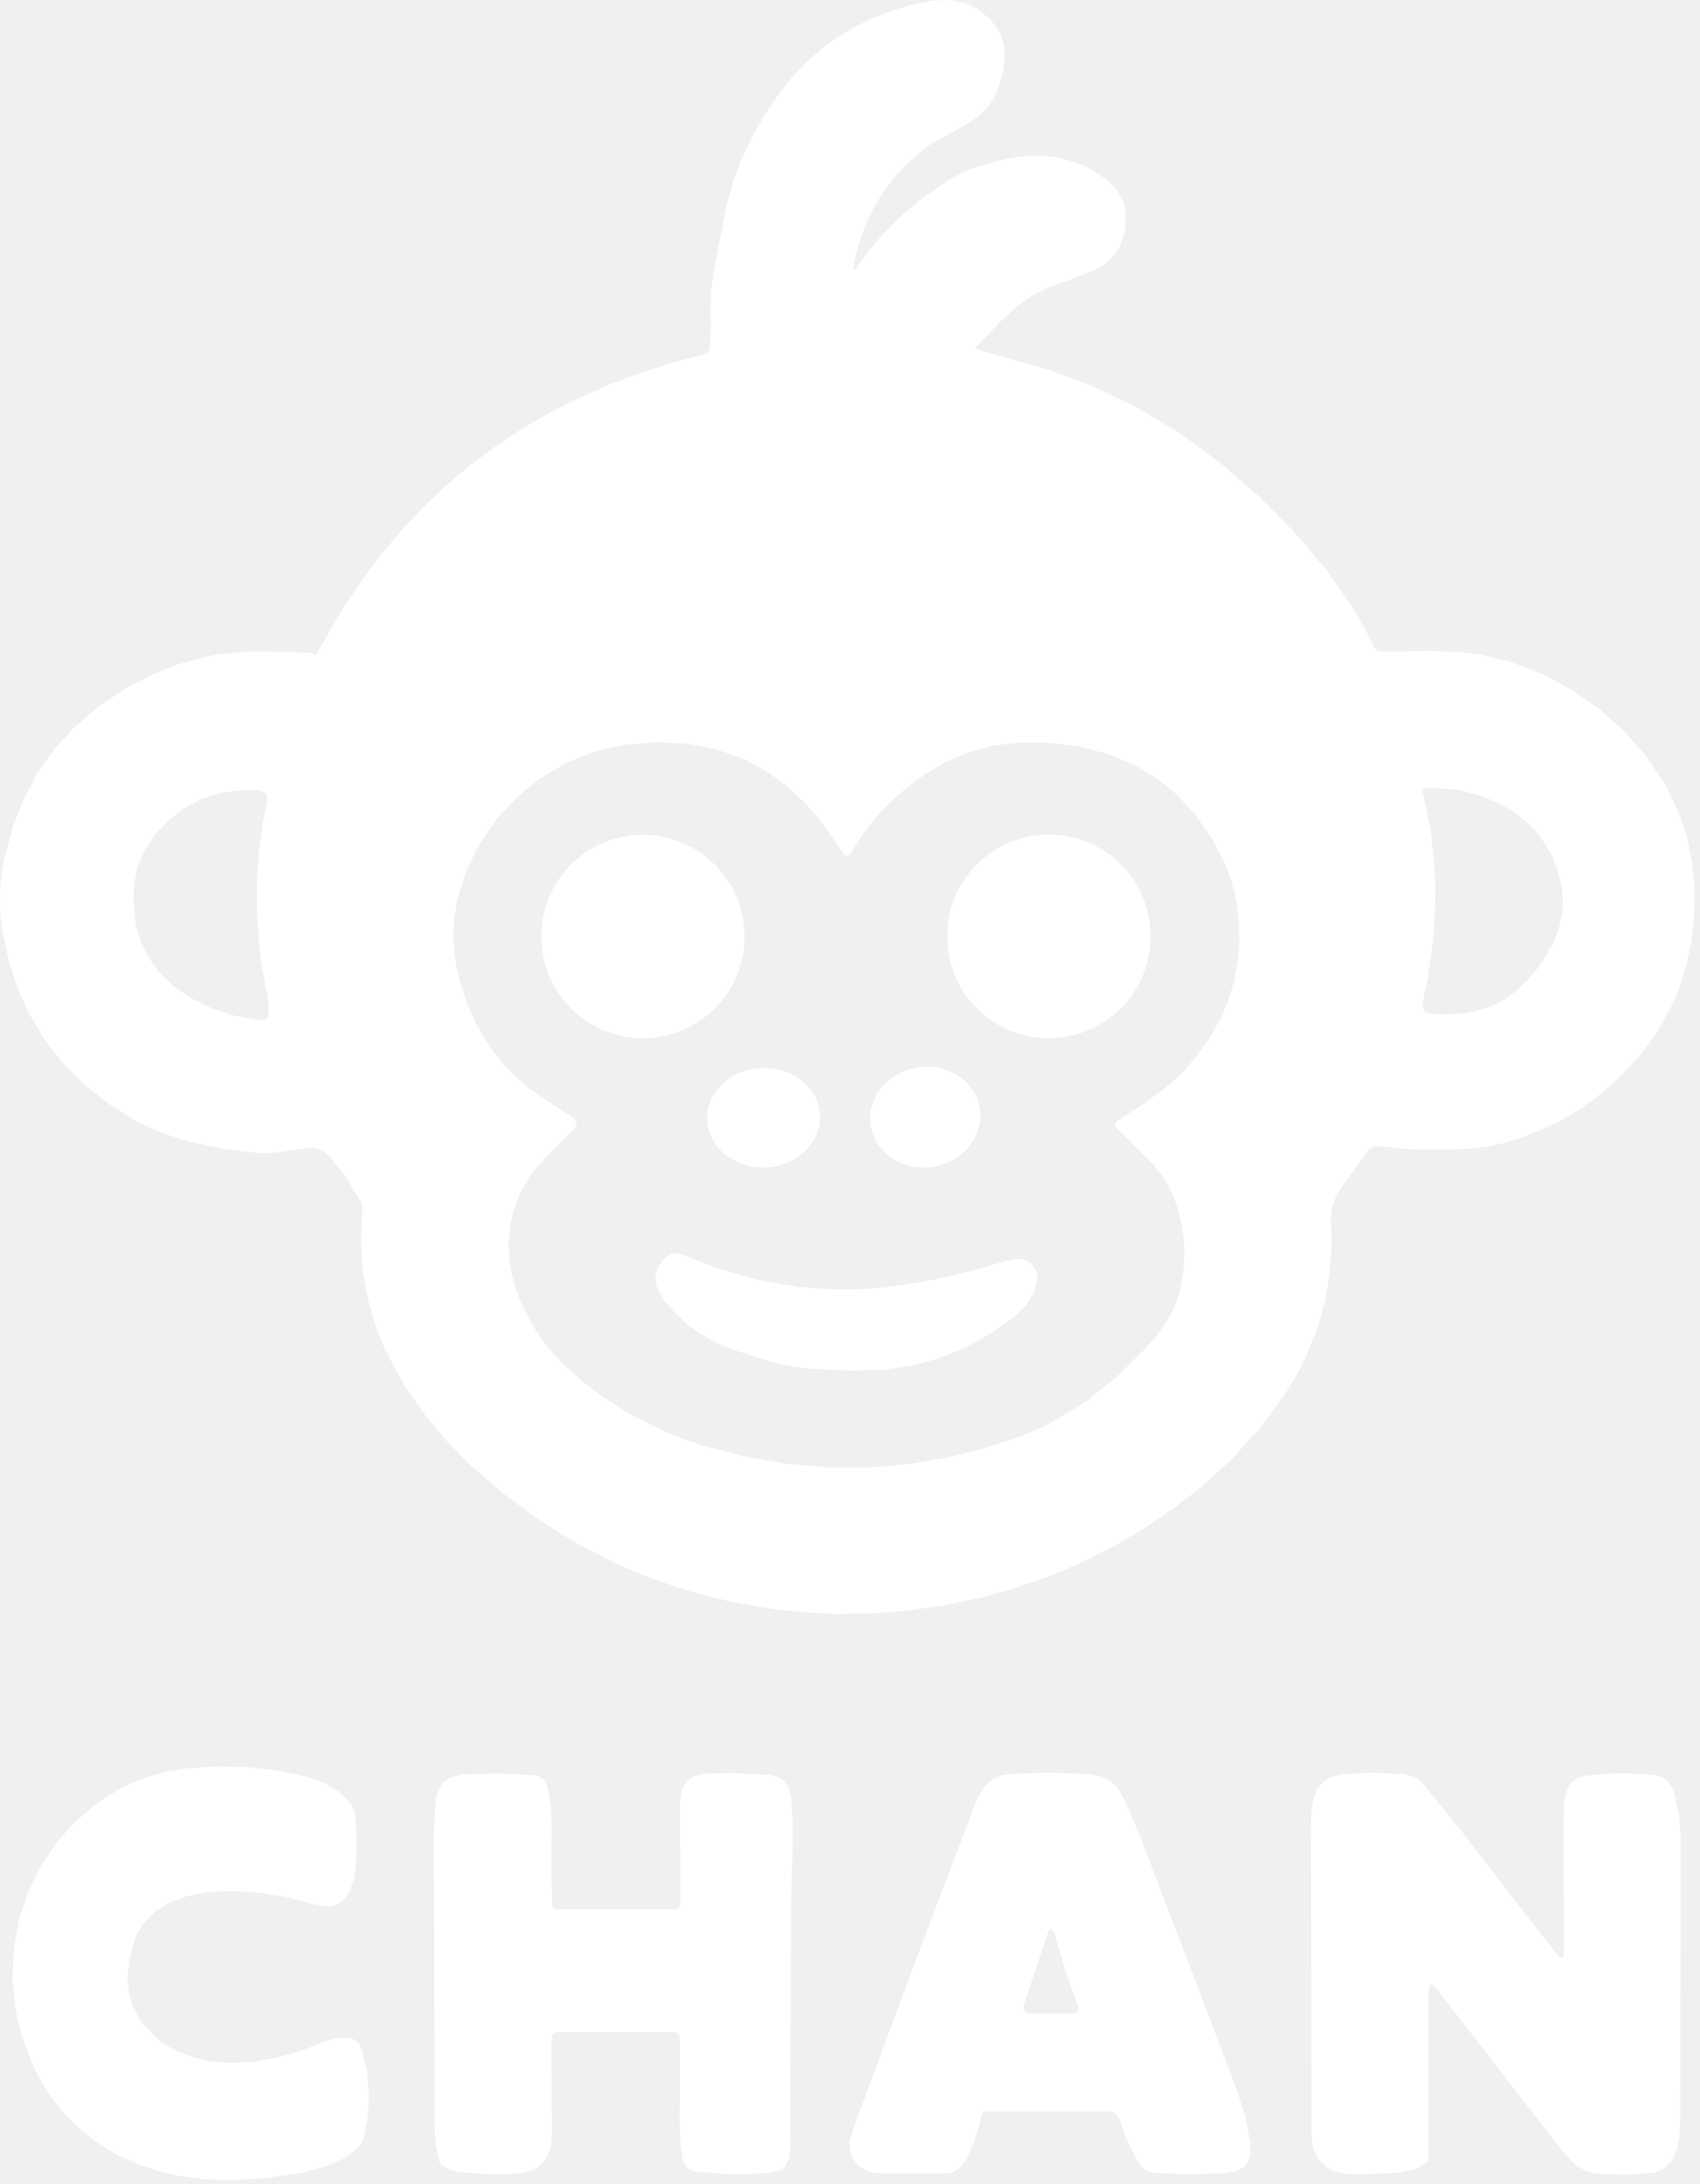
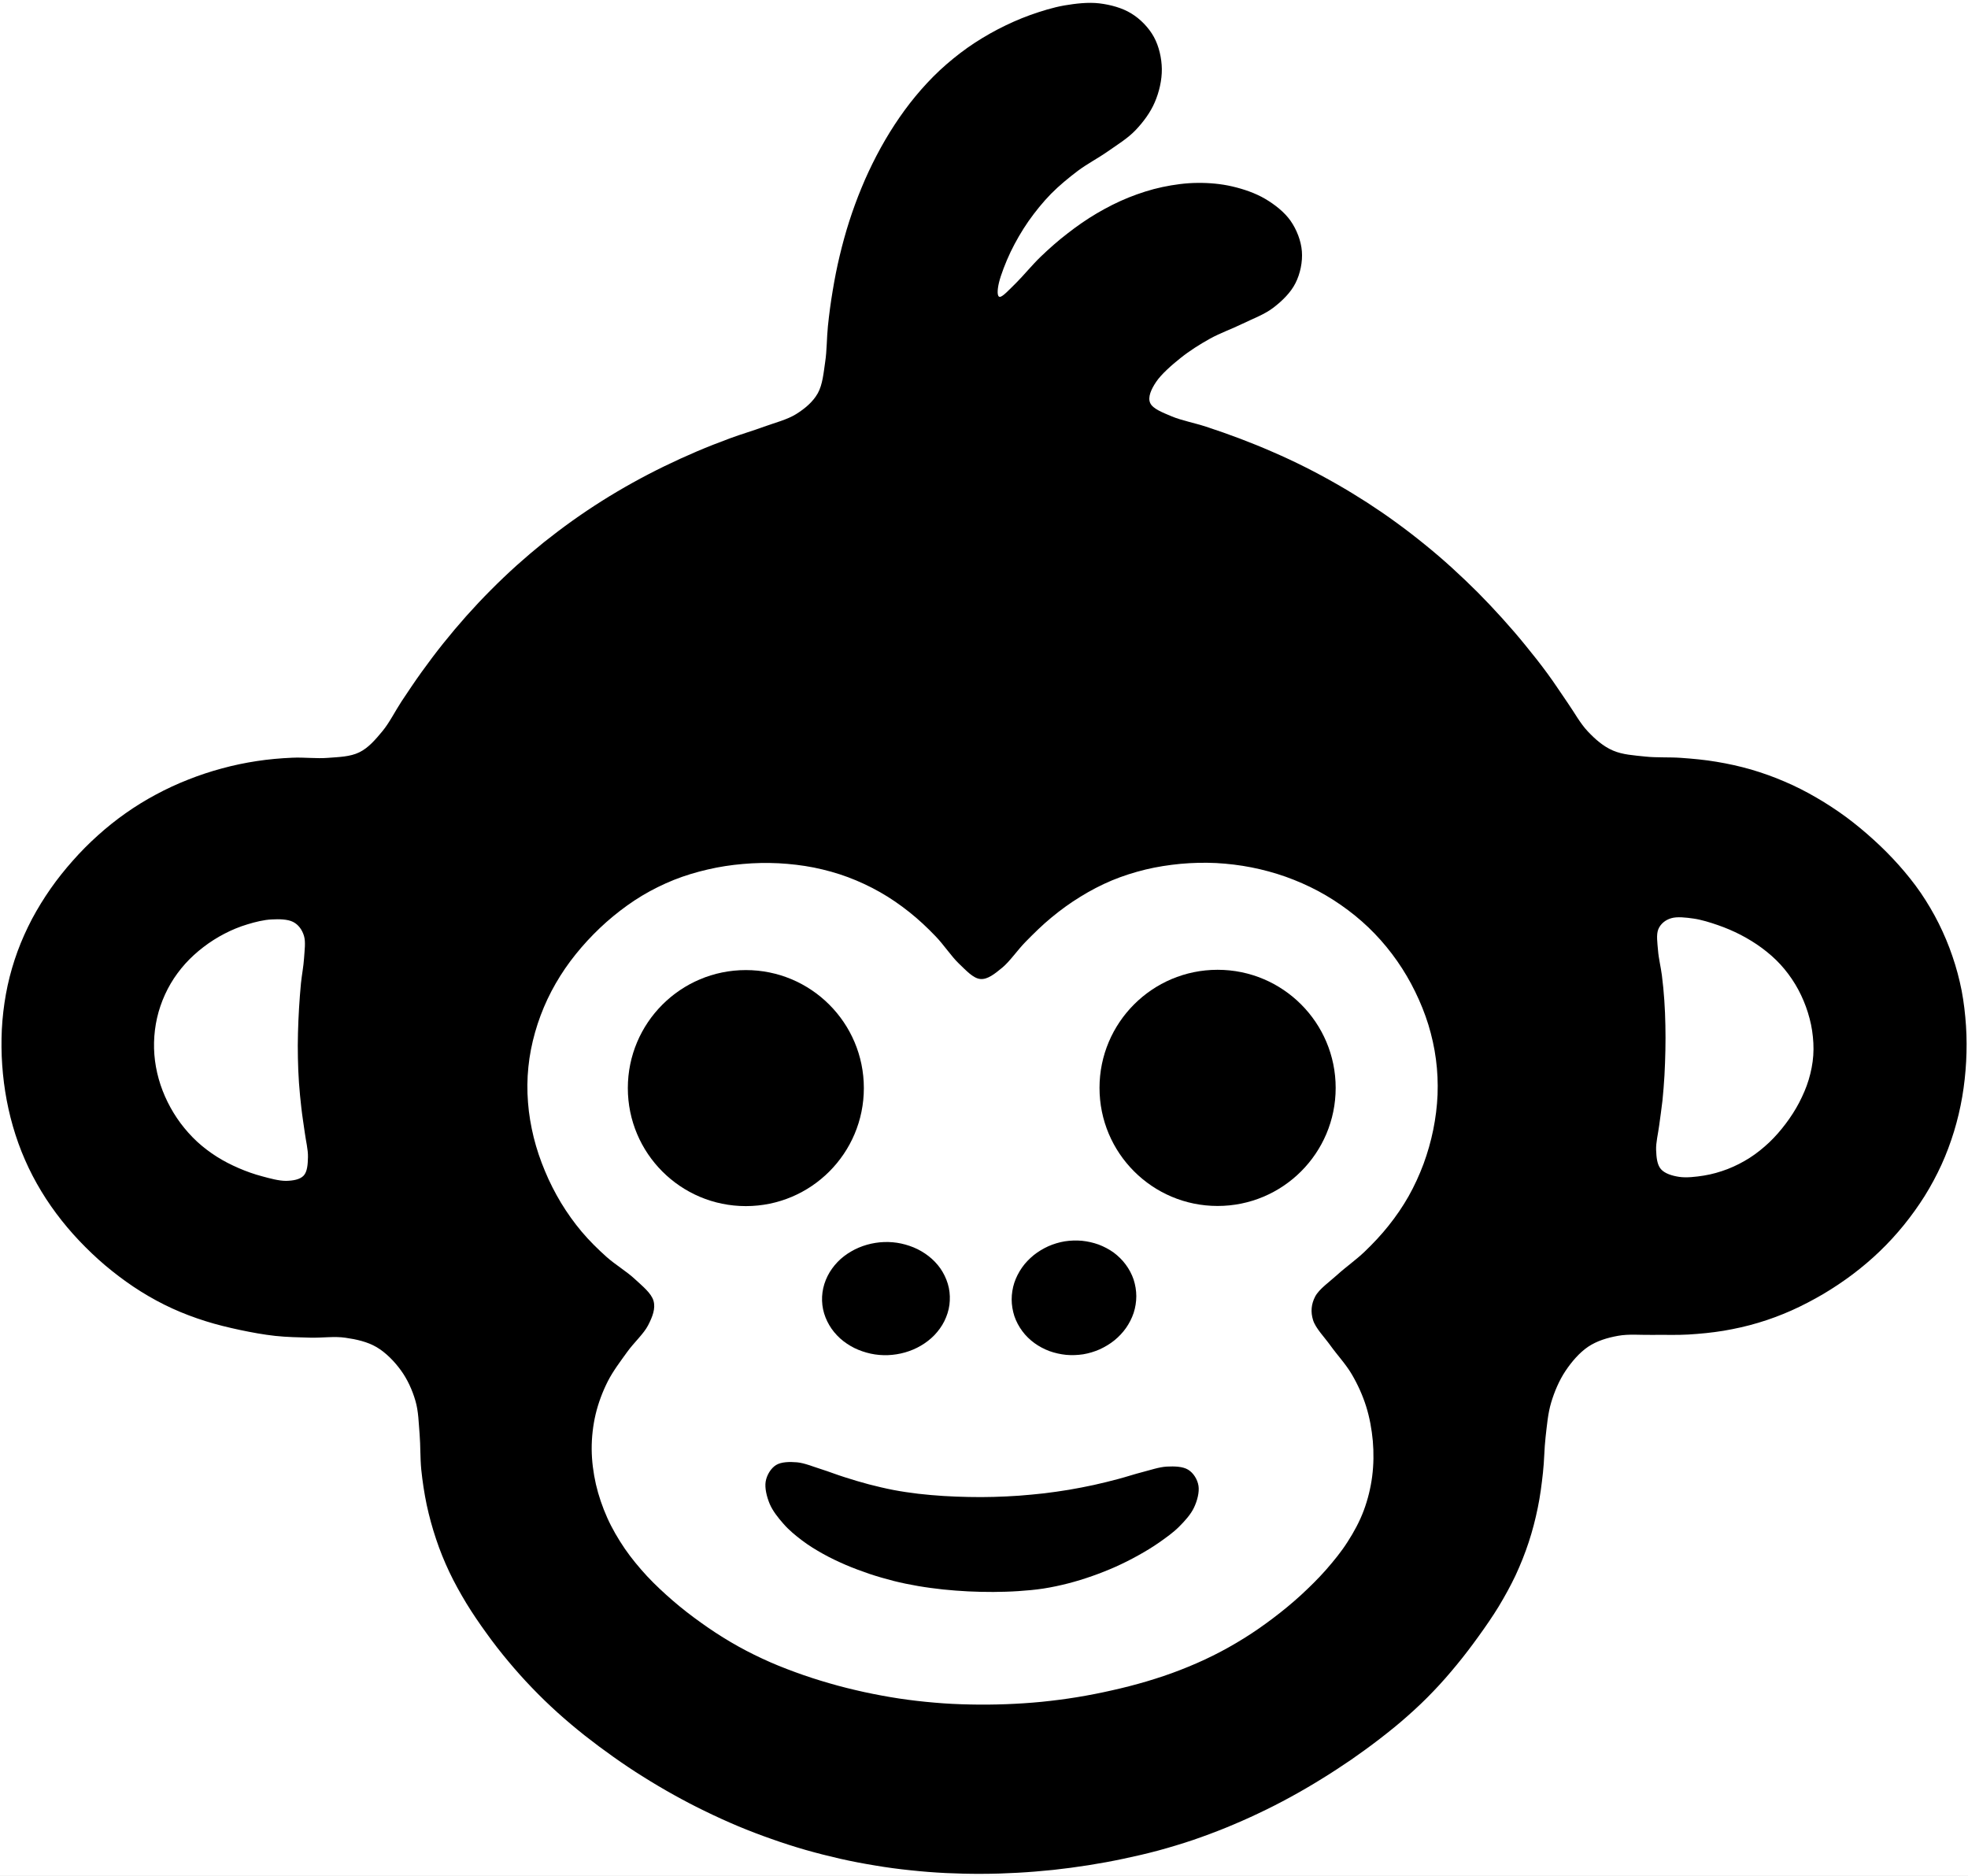
- <svg xmlns="http://www.w3.org/2000/svg" width="277" height="356" viewBox="0 0 277 356" fill="none">
-   <path d="M139.1 43.67L139.11 43.79L139.29 43.92L139.49 43.82L141.34 41.25L143.35 38.82L146.63 35.43L150.26 32.34L154.99 29.13L157.19 28L159.27 27.19L162.25 26.32L164.99 25.73L167.46 25.43L169.69 25.4L171.92 25.63L174.04 26.08L176.03 26.75L177.91 27.63L180.44 29.32L181.99 30.87L183.02 32.63L183.39 33.83L183.56 35.11L183.31 37.92L182.58 40.09L181.41 41.89L179.51 43.5L177.02 44.61L170.46 47.05L168.09 48.29L165.67 50.05L163.14 52.35L159.74 55.88L159.23 56.42L159.07 56.78L159.4 57L170.64 60.19L177.45 62.68L184.78 66.14L191.83 70.3L198.57 75.17L205.03 80.75L211.13 86.9L216.35 93.1L220.63 99.28L222.43 102.38L224.05 105.57L224.46 106.04L225.07 106.2L233.12 106.11L237.59 106.25L241.11 106.65L246.29 107.91L251.32 109.84L256.19 112.43L260.73 115.6L264.8 119.24L268.39 123.35L271.38 127.82L273.66 132.46L275.03 136.57L275.89 140.94L276.24 145.54L276.07 150.4L275.62 153.96L274.88 157.38L273.86 160.67L272.55 163.83L270.25 168.03L267.38 171.97L263.96 175.64L259.98 179.06L257.27 180.96L254.3 182.69L251.06 184.23L247.57 185.59L245.08 186.34L242.4 186.89L239.54 187.24L236.49 187.4L230.08 187.34L225.18 186.86L224.12 186.84L223.35 187.17L223.08 187.45L218.78 193.37L217.93 194.72L217.34 196.05L217.02 197.37L216.96 198.68V198.71L217.05 203.25L216.73 207.66L216.01 211.94L214.89 216.09L212.7 221.55L211.27 224.27L209.61 227.01L205.56 232.55L200.79 237.85L195.62 242.55L191.12 246.01L186.47 249.16L181.67 251.99L176.73 254.5L171.31 256.82L165.73 258.78L159.99 260.39L154.07 261.64L148.12 262.51L142.2 262.99L136.31 263.08L130.46 262.78L124.96 262.13L118.47 260.93L112.18 259.31L106.09 257.25L100.2 254.77L94 251.57L88.03 247.87L82.31 243.65L76.82 238.92L72.77 234.83L69.18 230.51L66.05 225.96L63.38 221.18L62.52 219.37L61.37 216.56L59.98 211.95L59.13 207.13L58.83 202.11L59.06 196.9L59.05 196.46L58.88 195.99L56.28 191.7L53.59 188.33L52.68 187.61L51.67 187.22L50.55 187.09L47.27 187.5L46.36 187.66L44.1 187.96L42.39 187.98L36.28 187.24L30.84 186.1L26.08 184.56L21.98 182.62L17.52 179.78L13.56 176.61L10.1 173.09L7.13 169.25L4.71 165.18L2.76 160.79L1.29 156.08L0.28 151.05L0.01 148.29L0 145.47L0.25 142.59L0.77 139.65L2.09 134.79L3.86 130.27L6.07 126.11L8.72 122.29L12.08 118.58L15.95 115.27L20.19 112.4L24.54 110.07L29.01 108.29L33.59 107.05L35.18 106.75L38.38 106.35L41.98 106.16L50.36 106.38L50.86 106.54L50.98 106.63L51.2 106.83L51.32 106.89L51.64 106.58L54.15 102.07L56.83 97.75L59.66 93.64L62.66 89.74L65.83 86.03L69.15 82.53L72.64 79.23L76.29 76.13L80.44 73L84.77 70.1L89.3 67.44L94.03 65.03L98.94 62.85L104.04 60.91L109.34 59.2L114.83 57.74L115.43 57.4L115.68 56.75L115.86 53.44L115.81 50.07L115.91 47.54L116.39 43.87L118.52 33.12L119.47 29.69L120.8 26.13L122.48 22.54L124.46 19.02L126.61 15.79L128.96 12.78L131.44 10.14L133.89 7.99L136.43 6.16L139.05 4.55L141.75 3.17L144.54 2.02L148.22 0.87L152.04 0.1L154.92 0L157.54 0.58L159.5 1.58L161.29 3.04L162.47 4.47L163.25 5.97L163.7 7.7L163.76 9.69L163.4 11.96L162.63 14.6L162.12 15.8L161.03 17.42L159.53 18.89L157.55 20.28L154.71 21.82L152.37 23.08L150.83 24.11L148.34 26.24L146.13 28.53L144.2 30.97L142.56 33.58L141.39 35.93L140.42 38.39L139.65 40.97L139.1 43.67ZM93.59 183.93L89.22 188.35L86.84 191.02L85.02 193.97L84.13 196.05L83.47 198.21L83.07 200.43L82.91 202.69L82.99 204.97L83.32 207.26L83.89 209.54L84.7 211.78L85.88 214.31L87.24 216.69L88.77 218.92L90.48 220.98L91.57 222.13L93.91 224.31L96.43 226.36L99.18 228.33L102.07 230.15L108.18 233.28L111.32 234.56L114.48 235.62L121.46 237.43L128.41 238.62L135.33 239.2L142.22 239.17L148.24 238.64L154.23 237.63L160.2 236.16L166.15 234.21L168.94 233.07L171.68 231.73L177 228.46L182.12 224.37L187.02 219.49L188.76 217.43L190.16 215.42L191.24 213.46L191.99 211.56L192.57 209.29L192.93 206.93L193.07 204.53L192.98 202.11L192.66 199.72L192.12 197.39L191.38 195.25L190.43 193.23L189.47 191.7L188.14 190.03L183.95 185.76L181.91 183.77L181.86 183.72L181.74 183.22L182.03 182.79L186.83 179.65L190.52 176.88L192.88 174.69L195.06 172.17L197.07 169.32L198.9 166.14L200.17 163.26L201.11 160.15L201.74 156.78L202.01 153.32L201.92 149.91L201.48 146.57L200.71 143.47L199.6 140.58L197.37 136.41L194.8 132.74L191.87 129.56L188.59 126.88L184.8 124.62L180.64 122.91L176.09 121.73L171.16 121.09L166.42 121.02L162 121.53L157.9 122.6L154.12 124.24L151.14 125.98L148.38 127.92L145.84 130.06L143.51 132.39L140.85 135.67L138.54 139.27L138.12 139.56L137.63 139.4L137.54 139.28L134.33 134.49L131.37 131.01L128.18 128.05L124.76 125.61L121.11 123.68L116.68 122.11L111.94 121.21L106.9 120.99L101.57 121.43L96.9 122.49L92.45 124.27L88.2 126.77L84.36 129.86L80.99 133.48L78.17 137.54L76.04 141.87L74.58 146.48L74.03 149.73L73.89 152.98L74.06 155.47L74.47 157.95L75.22 160.87L76.21 163.73L77.38 166.4L78.78 168.96L80.36 171.35L82.15 173.58L84.07 175.56L86.19 177.36L93.38 182.2L93.83 182.59L94.01 183L93.93 183.45L93.59 183.93ZM232.36 128.51L232 128.7L231.9 129.1L231.91 129.14L232.59 132.1L233.25 135.88L233.69 139.69L233.93 143.55L233.95 147.46L233.75 151.4L233.35 155.4L232.72 159.43L231.89 163.51L231.88 163.58L231.89 164.13L232.12 164.64L232.53 165.02L233.06 165.2L235.22 165.37L237.4 165.3L239.62 165L241.87 164.46L243.7 163.77L245.46 162.78L247.23 161.47L248.86 159.94L250.44 158.1L251.83 156.12L253.04 153.97L253.98 151.79L254.66 149.11L254.79 146.52L254.46 143.97L253.84 141.72L253.01 139.63L251.98 137.72L250.74 135.97L248.91 134.02L246.76 132.34L244.3 130.91L241.52 129.74L237.52 128.71L233.55 128.44L232.36 128.51ZM38.46 128.9L35.58 129.3L32.75 130.27L29.96 131.8L27.42 133.77L25.27 136.07L23.56 138.65L22.39 141.4L21.86 144.08L21.77 147.39L22.1 150.46L22.87 153.29L24.06 155.86L25.89 158.44L28.24 160.72L31.13 162.7L34.54 164.37L38.46 165.63L42.72 166.32L43.48 166.08L43.84 165.36V165.35L43.73 163.2L42.43 155.8L41.86 148.37L41.88 143.85L42.17 139.33L42.74 134.79L43.57 130.25L43.48 129.56L42.98 129.09L41.98 128.77L39.76 128.79L38.46 128.9Z" fill="white" />
-   <path d="M104.8 169.23C113.952 169.23 121.37 161.811 121.37 152.66C121.37 143.508 113.952 136.09 104.8 136.09C95.649 136.09 88.231 143.508 88.231 152.66C88.231 161.811 95.649 169.23 104.8 169.23Z" fill="white" />
-   <path d="M170.97 169.22C180.132 169.22 187.56 161.792 187.56 152.63C187.56 143.468 180.132 136.04 170.97 136.04C161.807 136.04 154.38 143.468 154.38 152.63C154.38 161.792 161.807 169.22 170.97 169.22Z" fill="white" />
-   <path d="M124.73 190.306C129.813 190.137 133.814 186.367 133.665 181.885C133.517 177.403 129.275 173.906 124.191 174.075C119.108 174.243 115.107 178.013 115.256 182.495C115.404 186.978 119.646 190.474 124.73 190.306Z" fill="white" />
-   <path d="M152.212 190.183C157.117 189.344 160.474 185.046 159.711 180.582C158.948 176.118 154.354 173.179 149.449 174.017C144.544 174.855 141.186 179.154 141.949 183.618C142.712 188.082 147.307 191.021 152.212 190.183Z" fill="white" />
-   <path d="M144.91 209.77L149.62 209.08L154.41 208.13L159.25 206.93L164.17 205.47L166.04 205.15L167.52 205.53L168.33 206.22L168.74 206.86L169.01 207.66L169.07 208.51L168.62 210.46L167.36 212.64L165.62 214.45L161.49 217.36L157.25 219.71L152.89 221.47L148.41 222.67L144.12 223.27L138.68 223.41L131.76 223.08L129.25 222.77L126.4 222.16L119.68 220.08L116.85 218.9L114.28 217.47L111.97 215.8L109.91 213.89L108.09 211.7L107.04 209.74L106.83 208.79L106.84 207.88L107.36 206.35L108.52 204.91L109.69 204.28L110.39 204.26L111.13 204.48L117.42 206.89L123.71 208.65L130.03 209.75L136.35 210.2L140.63 210.14L144.91 209.77Z" fill="white" />
-   <path d="M50.93 310.37L46.66 309.24L42.11 308.5L37.81 308.229L33.83 308.439L30.45 309.079L27.56 310.159L25.14 311.699L23.32 313.609L22.44 315.049L21.77 316.699L21.05 319.629L20.8 322.359L21.02 324.899L21.72 327.24L23.16 329.769L25.26 332.019L26.05 332.669L28.54 334.229L31.43 335.379L34.51 336.049L37.92 336.279L41.52 336.039L45.32 335.359L49.24 334.219L53.12 332.669L54.34 332.359L56.39 332.18L57.19 332.24L57.86 332.509L58.56 333.199L59.04 334.259L59.86 338.049L60.14 341.839L59.92 345.229L59.26 348.62L58.88 349.49L58.24 350.279L56.13 351.81L52.9 353.189L49.27 354.139L43.45 355.009L38.29 355.37L33.54 355.25L28.97 354.629L26.33 354.029L22.55 352.81L19.03 351.209L15.77 349.219L12.8 346.859L11.02 345.109L9.38 343.209L7.88 341.139L6.53 338.919L5.4 336.719L3.64 332.169L2.52 327.479L2.05 322.62L2.24 317.759L3.07 313.039L4.56 308.469L6.63 304.209L9.32 300.25L11.83 297.409L14.71 294.819L17.07 293.089L19.5 291.62L22.02 290.409L24.61 289.449L27.35 288.74L30.16 288.289L35.25 287.939L40.19 288.029L44.95 288.549L49.56 289.5L52.73 290.589L55.32 292.079L56.99 293.75L57.51 294.649L57.84 295.649L57.87 295.819L58.16 299.379L58.01 303.839L57.7 306.139L57.12 307.99L56.24 309.43L55.15 310.31L54.27 310.649L53.23 310.769L50.93 310.37Z" fill="white" />
-   <path d="M90.74 311.209H110.28H110.34L110.72 311.019L110.87 310.619L110.85 293.689L111.13 291.739L111.96 290.319L113.28 289.449L115.11 289.079L119.71 289.029L125.6 289.349L126.71 289.589L127.58 290.069L128.52 291.289L128.99 293.119L129.22 296.929L129.2 301.579L128.96 309.869L128.79 350.219L128.59 351.839L128 353.139L127.23 353.719L125.51 354.139L122.64 354.379L118.04 354.359L113.24 353.929L112.04 353.389L111.34 352.279L110.89 349.579L110.8 346.009L110.81 332.129L110.57 331.449L109.87 331.219H90.861L90.171 331.509L89.88 332.199L89.971 347.709L89.861 349.249L89.55 350.589L89.04 351.719L88.32 352.659L87.481 353.339L86.46 353.839L85.27 354.179L83.9 354.339L79.41 354.389L74.871 354.029L73.66 353.759L72.15 353.049L71.781 352.699L71.581 352.269L71.54 352.109L71.02 349.459L70.841 346.719L70.731 298.469L71.001 293.739L71.38 291.889L72.24 290.519L73.591 289.649L75.41 289.259L81.26 289.079L87.251 289.389L87.9 289.549L88.46 289.899L88.9 290.409L89.16 291.019L89.781 294.479L89.93 298.079L89.861 304.899L90.04 310.549L90.221 311.039L90.74 311.209Z" fill="white" />
-   <path d="M160.61 344.18L160.19 344.33L159.97 344.72L159.51 346.82L158.771 349.14L157.79 351.4L156.901 352.89L155.94 353.77L155.1 354.13L154.05 354.29L143.93 354.3L142.59 354.18L141.44 353.88L140.47 353.41L139.68 352.76L139.06 351.9L138.63 350.85L138.48 349.23L138.581 348.65L139.25 346.57L149.86 317.95L159.23 293.39L160.34 291.38L161.84 290.01L163.12 289.43L164.59 289.17L171.19 288.96L177.63 289.19L179.62 289.59L181.22 290.48L181.69 290.91L182.56 292.08L183.57 293.96L186.05 299.86L201.31 339.84L202.891 344.62L203.81 349.23L203.79 351.3L203.53 352.14L203.1 352.84L202.461 353.43L201.62 353.87L199.37 354.29L193.26 354.4L188.151 354.19L187.11 353.94L186.09 353.23L185.271 352.07L183.54 348.43L182.49 345.45L181.891 344.53L180.85 344.18H160.61ZM170.951 314.67L166.79 327.07L166.87 327.79L167.461 328.19L167.6 328.2H175.24L175.711 327.98L175.84 327.48L175.81 327.37L173.891 321.87L171.831 315.05L171.41 314.44L171.01 314.58L170.951 314.67Z" fill="white" />
-   <path d="M253.69 318.49L254.25 319.06L254.64 319.17L254.87 318.83L254.94 318.04L254.84 297.47L254.92 294.91L255.01 293.62L255.43 291.74L256.24 290.5L257.14 289.86L258.23 289.48L261.75 289.14L262.68 289.1L266.1 289.08L269.64 289.36L270.76 289.63L271.63 290.13L272.5 291.18L273.07 292.76L273.73 296.42L273.95 299.28L273.89 345.53L273.73 348.39L273.23 350.67L272.39 352.36L271.22 353.5L270.28 353.97L269.13 354.23L264.57 354.51L260.11 354.31L259.89 354.28L258.4 353.84L256.92 352.92L255.48 351.55L253.83 349.53L234.15 324.14L233.59 323.56L233.2 323.43L232.96 323.77L232.88 324.57V351.9L232.71 352.31L231.78 353.04L230.49 353.61L228.86 354L226.88 354.23L221.06 354.42L219.11 354.29L217.8 354.01L216.1 353.14L214.86 351.93L214.05 350.23L213.79 348.12L213.73 299.49L213.72 298.63L213.75 295.61L214.04 293.45L214.68 291.71L215.67 290.45L216.93 289.66L218.62 289.22L222.97 288.97L228.69 289.17L230.47 289.62L231.34 290.17L232.11 290.93L238.29 298.56L243.58 305.44L253.69 318.49Z" fill="white" />
+ <svg xmlns="http://www.w3.org/2000/svg" width="276" height="263" viewBox="0 0 276 263">
+   <rect width="276" height="263" fill="#ffffff" />
+   <path d="M58.26 196.44C57.83 194.95 57.14 193.43 56.23 192.18C55.32 190.92 54.12 189.69 52.82 188.92C51.52 188.16 49.99 187.82 48.44 187.6C46.9 187.37 45.19 187.63 43.55 187.59C41.91 187.54 40.24 187.52 38.59 187.34C36.94 187.16 35.28 186.85 33.66 186.51C32.03 186.16 30.4 185.77 28.82 185.27C27.23 184.77 25.66 184.18 24.15 183.49C22.64 182.8 21.17 182 19.76 181.12C18.35 180.24 16.99 179.26 15.69 178.22C14.39 177.19 13.15 176.06 11.98 174.89C10.8 173.71 9.68 172.46 8.65 171.16C7.62 169.86 6.66 168.49 5.8 167.07C4.94 165.65 4.16 164.16 3.5 162.64C2.83 161.12 2.27 159.54 1.81 157.95C1.35 156.36 0.99 154.72 0.73 153.08C0.47 151.44 0.31 149.77 0.24 148.12C0.18 146.46 0.2 144.78 0.34 143.13C0.48 141.48 0.72 139.82 1.07 138.2C1.42 136.59 1.89 134.98 2.46 133.42C3.03 131.87 3.72 130.34 4.49 128.87C5.27 127.41 6.15 125.98 7.1 124.62C8.05 123.26 9.1 121.95 10.2 120.71C11.3 119.46 12.48 118.27 13.72 117.16C14.95 116.05 16.26 115 17.61 114.05C18.97 113.09 20.4 112.21 21.86 111.43C23.32 110.64 24.84 109.94 26.39 109.33C27.93 108.72 29.52 108.19 31.13 107.76C32.73 107.32 34.37 106.98 36.01 106.73C37.65 106.48 39.32 106.33 40.98 106.26C42.64 106.18 44.41 106.41 45.98 106.28C47.55 106.16 49.11 106.13 50.39 105.5C51.67 104.88 52.65 103.72 53.64 102.53C54.62 101.34 55.41 99.74 56.32 98.35C57.24 96.97 58.17 95.57 59.15 94.21C60.12 92.86 61.13 91.52 62.17 90.22C63.21 88.92 64.29 87.64 65.4 86.39C66.51 85.15 67.65 83.93 68.83 82.75C70.01 81.56 71.22 80.41 72.46 79.29C73.7 78.18 74.97 77.1 76.27 76.05C77.58 75.01 78.91 74 80.27 73.03C81.63 72.06 83.02 71.13 84.43 70.24C85.84 69.35 87.28 68.5 88.74 67.69C90.2 66.88 91.68 66.11 93.18 65.38C94.68 64.65 96.2 63.96 97.74 63.3C99.27 62.65 100.83 62.04 102.4 61.46C103.96 60.88 105.6 60.41 107.14 59.84C108.68 59.28 110.38 58.86 111.64 58.08C112.9 57.29 114 56.37 114.69 55.15C115.37 53.92 115.5 52.3 115.73 50.73C115.97 49.16 115.94 47.4 116.11 45.74C116.28 44.08 116.5 42.42 116.78 40.77C117.05 39.13 117.37 37.49 117.76 35.87C118.15 34.24 118.59 32.63 119.1 31.04C119.61 29.46 120.18 27.89 120.82 26.35C121.45 24.81 122.16 23.3 122.93 21.82C123.7 20.35 124.54 18.9 125.45 17.51C126.36 16.12 127.34 14.77 128.4 13.49C129.46 12.21 130.6 10.98 131.81 9.85C133.03 8.72 134.33 7.66 135.68 6.7C137.03 5.75 138.47 4.88 139.94 4.11C141.41 3.35 142.94 2.66 144.5 2.1C146.06 1.55 147.68 1.04 149.29 0.76C150.9 0.49 152.61 0.29 154.17 0.47C155.74 0.66 157.38 1.1 158.66 1.89C159.94 2.67 161.12 3.89 161.83 5.19C162.54 6.49 162.92 8.16 162.94 9.68C162.96 11.21 162.57 12.91 161.95 14.34C161.34 15.77 160.34 17.12 159.24 18.27C158.14 19.42 156.7 20.29 155.35 21.24C154.01 22.18 152.5 22.96 151.17 23.95C149.85 24.95 148.56 26.01 147.4 27.18C146.25 28.36 145.19 29.67 144.24 31.02C143.3 32.37 142.43 33.88 141.74 35.31C141.05 36.75 140.35 38.58 140.1 39.63C139.85 40.69 139.82 41.63 140.22 41.63C140.62 41.64 141.57 40.59 142.52 39.66C143.47 38.72 144.74 37.17 145.94 36.01C147.14 34.86 148.39 33.75 149.71 32.74C151.02 31.72 152.39 30.76 153.82 29.92C155.25 29.08 156.74 28.32 158.28 27.7C159.81 27.09 161.41 26.57 163.02 26.23C164.63 25.89 166.31 25.66 167.94 25.65C169.58 25.63 171.26 25.78 172.84 26.15C174.42 26.52 176.06 27.08 177.42 27.88C178.78 28.68 180.13 29.74 180.99 30.96C181.85 32.19 182.47 33.78 182.58 35.24C182.7 36.7 182.35 38.4 181.68 39.71C181.02 41.03 179.82 42.2 178.58 43.15C177.34 44.1 175.71 44.69 174.23 45.41C172.76 46.13 171.15 46.69 169.7 47.49C168.26 48.29 166.82 49.2 165.56 50.21C164.3 51.21 162.86 52.49 162.15 53.54C161.44 54.59 160.94 55.71 161.31 56.52C161.67 57.33 163.05 57.85 164.35 58.4C165.66 58.95 167.56 59.32 169.15 59.84C170.74 60.36 172.31 60.91 173.87 61.5C175.43 62.09 176.98 62.72 178.51 63.39C180.04 64.05 181.56 64.76 183.05 65.51C184.54 66.26 186.01 67.05 187.46 67.88C188.91 68.71 190.34 69.58 191.74 70.48C193.14 71.39 194.52 72.33 195.87 73.32C197.22 74.3 198.54 75.32 199.83 76.37C201.13 77.42 202.4 78.51 203.63 79.63C204.87 80.76 206.08 81.91 207.26 83.09C208.43 84.27 209.58 85.49 210.7 86.73C211.82 87.97 212.91 89.23 213.96 90.53C215.02 91.82 216.05 93.13 217.04 94.48C218.03 95.82 218.94 97.25 219.88 98.6C220.82 99.95 221.63 101.47 222.68 102.57C223.73 103.68 224.85 104.67 226.2 105.25C227.55 105.84 229.17 105.93 230.77 106.1C232.36 106.27 234.1 106.16 235.76 106.28C237.42 106.4 239.09 106.55 240.73 106.83C242.37 107.1 244 107.46 245.6 107.92C247.19 108.39 248.77 108.95 250.29 109.61C251.82 110.26 253.31 111.02 254.75 111.86C256.18 112.69 257.58 113.61 258.92 114.59C260.25 115.58 261.54 116.65 262.77 117.77C264 118.88 265.18 120.07 266.29 121.31C267.39 122.55 268.44 123.85 269.38 125.22C270.31 126.59 271.16 128.03 271.9 129.51C272.64 131 273.29 132.54 273.82 134.11C274.36 135.68 274.79 137.3 275.11 138.92C275.42 140.55 275.61 142.22 275.72 143.87C275.83 145.53 275.83 147.21 275.74 148.87C275.65 150.52 275.47 152.19 275.19 153.82C274.91 155.46 274.52 157.09 274.04 158.67C273.55 160.26 272.97 161.83 272.28 163.34C271.59 164.84 270.8 166.32 269.92 167.73C269.04 169.13 268.06 170.49 267.02 171.78C265.97 173.07 264.84 174.31 263.64 175.46C262.45 176.61 261.17 177.69 259.85 178.69C258.52 179.69 257.13 180.62 255.7 181.47C254.26 182.31 252.78 183.09 251.26 183.77C249.75 184.44 248.18 185.03 246.59 185.5C245 185.98 243.37 186.34 241.73 186.62C240.09 186.89 238.43 187.05 236.77 187.15C235.1 187.25 233.41 187.17 231.77 187.2C230.12 187.23 228.43 187.05 226.92 187.33C225.41 187.6 223.96 188.04 222.73 188.86C221.5 189.69 220.41 190.97 219.54 192.27C218.67 193.58 218 195.15 217.54 196.69C217.08 198.23 216.95 199.89 216.76 201.52C216.57 203.16 216.58 204.86 216.39 206.52C216.21 208.17 216 209.83 215.66 211.46C215.33 213.08 214.91 214.7 214.39 216.28C213.87 217.86 213.25 219.41 212.55 220.92C211.84 222.42 211.03 223.88 210.17 225.31C209.3 226.73 208.35 228.1 207.37 229.46C206.4 230.81 205.39 232.14 204.33 233.43C203.27 234.72 202.18 235.98 201.02 237.18C199.87 238.39 198.66 239.54 197.41 240.64C196.17 241.75 194.86 242.8 193.54 243.82C192.22 244.84 190.87 245.82 189.5 246.77C188.12 247.71 186.72 248.63 185.3 249.5C183.88 250.38 182.44 251.22 180.97 252.02C179.51 252.82 178.02 253.58 176.51 254.29C175 255.01 173.47 255.68 171.93 256.31C170.38 256.94 168.82 257.52 167.24 258.06C165.66 258.59 164.06 259.07 162.45 259.51C160.84 259.94 159.21 260.32 157.58 260.66C155.94 261.01 154.3 261.31 152.65 261.57C151 261.83 149.35 262.05 147.69 262.23C146.03 262.4 144.36 262.54 142.69 262.63C141.03 262.72 139.36 262.78 137.69 262.78C136.02 262.79 134.35 262.75 132.68 262.67C131.02 262.59 129.35 262.46 127.69 262.28C126.03 262.11 124.38 261.89 122.73 261.61C121.08 261.34 119.44 261.03 117.81 260.66C116.19 260.29 114.57 259.88 112.96 259.42C111.36 258.96 109.77 258.45 108.2 257.89C106.62 257.34 105.06 256.74 103.52 256.1C101.98 255.45 100.46 254.76 98.96 254.03C97.46 253.31 95.98 252.53 94.52 251.72C93.06 250.91 91.62 250.06 90.21 249.17C88.79 248.29 87.41 247.36 86.04 246.39C84.68 245.43 83.34 244.43 82.03 243.4C80.72 242.36 79.44 241.29 78.2 240.17C76.96 239.05 75.76 237.89 74.61 236.69C73.45 235.49 72.34 234.24 71.27 232.96C70.2 231.68 69.17 230.36 68.2 229C67.22 227.65 66.28 226.27 65.41 224.85C64.55 223.42 63.73 221.96 63.02 220.46C62.31 218.96 61.68 217.41 61.16 215.84C60.63 214.27 60.19 212.65 59.84 211.03C59.5 209.4 59.25 207.74 59.08 206.1C58.92 204.45 58.98 202.76 58.85 201.15C58.71 199.54 58.7 197.94 58.26 196.44ZM137.48 137.29C136.47 137.19 135.5 136.1 134.45 135.1C133.41 134.1 132.36 132.49 131.21 131.3C130.06 130.1 128.84 128.95 127.54 127.92C126.25 126.89 124.86 125.93 123.43 125.12C121.99 124.3 120.47 123.59 118.92 123.01C117.37 122.43 115.75 121.99 114.13 121.66C112.51 121.34 110.84 121.15 109.19 121.06C107.53 120.98 105.85 121.01 104.2 121.16C102.55 121.3 100.89 121.55 99.27 121.93C97.66 122.3 96.05 122.78 94.52 123.39C92.98 124.01 91.48 124.75 90.06 125.6C88.64 126.45 87.28 127.44 86 128.49C84.72 129.54 83.51 130.7 82.38 131.92C81.26 133.14 80.2 134.44 79.26 135.81C78.33 137.17 77.49 138.62 76.78 140.12C76.08 141.61 75.49 143.18 75.04 144.77C74.59 146.36 74.26 148.01 74.1 149.65C73.93 151.29 73.92 152.96 74.05 154.61C74.17 156.25 74.46 157.91 74.85 159.51C75.25 161.12 75.79 162.71 76.43 164.23C77.06 165.76 77.83 167.26 78.68 168.68C79.54 170.09 80.51 171.46 81.58 172.73C82.64 173.99 83.83 175.16 85.07 176.27C86.31 177.37 87.91 178.32 89.01 179.35C90.11 180.37 91.33 181.33 91.65 182.42C91.96 183.5 91.51 184.66 90.89 185.86C90.28 187.05 88.9 188.28 87.96 189.59C87.02 190.9 85.98 192.26 85.24 193.71C84.5 195.17 83.91 196.75 83.53 198.34C83.16 199.92 82.97 201.6 82.98 203.23C82.99 204.87 83.21 206.54 83.57 208.14C83.94 209.74 84.49 211.34 85.16 212.84C85.83 214.34 86.68 215.79 87.61 217.16C88.54 218.52 89.62 219.81 90.74 221.03C91.87 222.24 93.1 223.38 94.36 224.47C95.62 225.56 96.94 226.58 98.3 227.55C99.65 228.52 101.05 229.44 102.48 230.28C103.92 231.13 105.4 231.9 106.91 232.6C108.42 233.31 109.98 233.93 111.54 234.5C113.11 235.08 114.7 235.59 116.3 236.05C117.9 236.52 119.53 236.92 121.16 237.28C122.79 237.63 124.43 237.94 126.08 238.19C127.73 238.44 129.39 238.63 131.05 238.77C132.72 238.92 134.39 239 136.06 239.03C137.72 239.07 139.4 239.05 141.06 238.99C142.73 238.93 144.4 238.82 146.06 238.66C147.72 238.49 149.38 238.28 151.03 238.01C152.68 237.74 154.32 237.42 155.94 237.05C157.57 236.69 159.19 236.27 160.79 235.8C162.39 235.32 163.98 234.8 165.53 234.19C167.08 233.59 168.62 232.92 170.11 232.18C171.6 231.44 173.06 230.62 174.47 229.74C175.89 228.86 177.26 227.9 178.59 226.89C179.92 225.89 181.21 224.82 182.44 223.7C183.66 222.57 184.86 221.4 185.96 220.15C187.05 218.9 188.12 217.6 189 216.21C189.89 214.83 190.69 213.35 191.26 211.82C191.83 210.29 192.23 208.66 192.44 207.04C192.65 205.41 192.67 203.72 192.53 202.08C192.38 200.45 192.08 198.78 191.59 197.22C191.1 195.66 190.41 194.14 189.58 192.73C188.75 191.31 187.53 190.01 186.62 188.74C185.72 187.48 184.51 186.28 184.15 185.13C183.79 183.97 183.89 182.88 184.45 181.81C185.02 180.75 186.41 179.8 187.57 178.75C188.72 177.7 190.18 176.68 191.38 175.53C192.58 174.38 193.73 173.16 194.76 171.86C195.79 170.57 196.74 169.18 197.55 167.75C198.36 166.31 199.06 164.78 199.64 163.23C200.21 161.68 200.67 160.07 201 158.45C201.33 156.83 201.54 155.16 201.61 153.51C201.67 151.87 201.6 150.19 201.38 148.55C201.17 146.92 200.8 145.28 200.32 143.7C199.83 142.12 199.2 140.56 198.47 139.07C197.75 137.59 196.9 136.14 195.95 134.78C195 133.42 193.94 132.12 192.79 130.93C191.65 129.74 190.39 128.64 189.06 127.64C187.74 126.65 186.33 125.74 184.87 124.96C183.41 124.18 181.87 123.51 180.31 122.95C178.75 122.4 177.13 121.96 175.51 121.64C173.88 121.32 172.22 121.12 170.56 121.03C168.91 120.95 167.23 120.99 165.58 121.14C163.93 121.3 162.27 121.55 160.66 121.94C159.05 122.33 157.45 122.84 155.93 123.47C154.4 124.11 152.92 124.89 151.51 125.76C150.1 126.62 148.74 127.61 147.46 128.67C146.18 129.72 144.98 130.91 143.83 132.08C142.68 133.25 141.62 134.83 140.56 135.7C139.5 136.57 138.5 137.39 137.48 137.29ZM237.53 128.82C236.44 128.66 235.2 128.52 234.37 128.77C233.55 129.01 232.88 129.56 232.57 130.31C232.26 131.07 232.44 132.22 232.53 133.3C232.61 134.38 232.92 135.61 233.07 136.78C233.22 137.94 233.33 139.11 233.41 140.28C233.49 141.45 233.54 142.62 233.56 143.79C233.59 144.97 233.58 146.14 233.56 147.31C233.54 148.49 233.49 149.66 233.43 150.83C233.36 152 233.27 153.17 233.15 154.34C233.02 155.51 232.84 156.67 232.69 157.83C232.54 158.98 232.22 160.25 232.26 161.27C232.3 162.29 232.39 163.32 232.93 163.95C233.48 164.58 234.5 164.89 235.5 165.04C236.5 165.19 237.82 165.04 238.95 164.86C240.09 164.68 241.23 164.35 242.3 163.94C243.38 163.52 244.43 162.98 245.4 162.36C246.37 161.74 247.29 160.99 248.13 160.2C248.97 159.4 249.74 158.51 250.44 157.58C251.14 156.65 251.78 155.66 252.32 154.63C252.85 153.6 253.33 152.52 253.66 151.41C253.99 150.31 254.22 149.16 254.3 148.01C254.38 146.87 254.31 145.69 254.14 144.55C253.97 143.41 253.66 142.26 253.27 141.18C252.87 140.09 252.37 139.02 251.77 138.03C251.17 137.04 250.47 136.1 249.69 135.25C248.91 134.4 248.02 133.63 247.09 132.94C246.16 132.25 245.15 131.64 244.12 131.1C243.09 130.57 242.01 130.11 240.91 129.73C239.81 129.35 238.62 128.98 237.53 128.82ZM42.63 131.24C42.37 130.38 41.85 129.66 41.09 129.28C40.33 128.9 39.15 128.88 38.08 128.94C37.02 128.99 35.79 129.29 34.69 129.63C33.58 129.96 32.5 130.41 31.48 130.94C30.46 131.47 29.46 132.1 28.55 132.8C27.63 133.5 26.76 134.29 25.99 135.14C25.22 136 24.52 136.94 23.94 137.93C23.36 138.92 22.87 139.99 22.5 141.08C22.13 142.16 21.87 143.31 21.73 144.45C21.59 145.59 21.56 146.76 21.65 147.91C21.74 149.05 21.95 150.21 22.26 151.31C22.57 152.42 23 153.52 23.51 154.55C24.02 155.58 24.63 156.58 25.32 157.51C26.01 158.43 26.79 159.31 27.63 160.09C28.48 160.87 29.41 161.58 30.39 162.2C31.36 162.82 32.41 163.35 33.47 163.81C34.53 164.27 35.65 164.67 36.76 164.96C37.86 165.26 39.15 165.61 40.12 165.6C41.09 165.58 42.07 165.42 42.59 164.86C43.1 164.31 43.17 163.27 43.19 162.26C43.22 161.25 42.89 159.96 42.74 158.81C42.58 157.66 42.39 156.5 42.26 155.34C42.13 154.18 42.01 153.02 41.93 151.86C41.85 150.69 41.8 149.53 41.78 148.36C41.75 147.19 41.76 146.02 41.79 144.86C41.82 143.69 41.87 142.52 41.94 141.36C42.01 140.19 42.1 139.03 42.21 137.87C42.33 136.71 42.57 135.5 42.64 134.39C42.71 133.29 42.89 132.09 42.63 131.24Z" fill="#000000" fill-rule="evenodd" />
+   <circle cx="104.6" cy="152.59" r="16.55" fill="#000000" />
+   <circle cx="170.76" cy="152.56" r="16.56" fill="#000000" />
+   <path d="M124.53 190.04C125.33 190.01 126.15 189.88 126.92 189.66C127.69 189.44 128.46 189.12 129.15 188.71C129.84 188.31 130.5 187.8 131.05 187.23C131.6 186.65 132.09 185.98 132.44 185.27C132.79 184.56 133.05 183.77 133.15 182.99C133.25 182.21 133.23 181.38 133.07 180.61C132.91 179.84 132.6 179.06 132.2 178.38C131.81 177.7 131.27 177.06 130.68 176.53C130.09 176 129.4 175.54 128.68 175.18C127.97 174.83 127.17 174.56 126.39 174.39C125.6 174.22 124.78 174.15 123.97 174.18C123.17 174.21 122.35 174.34 121.58 174.56C120.81 174.78 120.04 175.1 119.35 175.51C118.66 175.91 117.99 176.42 117.45 176.99C116.9 177.57 116.41 178.24 116.06 178.95C115.71 179.65 115.45 180.45 115.35 181.23C115.24 182.01 115.27 182.84 115.43 183.61C115.59 184.38 115.9 185.15 116.3 185.83C116.69 186.51 117.23 187.15 117.82 187.69C118.41 188.22 119.1 188.68 119.82 189.04C120.53 189.39 121.33 189.66 122.11 189.83C122.89 190 123.72 190.07 124.53 190.04ZM151.92 189.92C152.7 189.79 153.49 189.55 154.22 189.23C154.94 188.9 155.65 188.48 156.27 187.98C156.89 187.48 157.46 186.88 157.91 186.24C158.36 185.6 158.74 184.86 158.99 184.11C159.23 183.37 159.36 182.55 159.36 181.77C159.36 180.99 159.22 180.17 158.98 179.43C158.73 178.69 158.34 177.96 157.87 177.33C157.41 176.7 156.81 176.12 156.18 175.65C155.54 175.19 154.81 174.81 154.07 174.53C153.32 174.26 152.52 174.08 151.72 174C150.93 173.93 150.11 173.96 149.32 174.08C148.54 174.21 147.75 174.45 147.02 174.77C146.3 175.1 145.59 175.52 144.97 176.02C144.36 176.52 143.78 177.11 143.33 177.76C142.88 178.4 142.5 179.14 142.25 179.89C142.01 180.63 141.88 181.45 141.88 182.23C141.88 183.01 142.02 183.83 142.26 184.57C142.51 185.31 142.9 186.04 143.37 186.67C143.83 187.3 144.43 187.88 145.06 188.34C145.7 188.81 146.43 189.19 147.17 189.47C147.92 189.74 148.73 189.92 149.52 190C150.31 190.07 151.13 190.04 151.92 189.92ZM107.38 207.77C107.53 206.86 108.11 205.9 108.84 205.45C109.57 205 110.74 204.98 111.79 205.07C112.83 205.17 114.01 205.67 115.13 206.02C116.24 206.37 117.35 206.81 118.47 207.16C119.59 207.52 120.72 207.86 121.86 208.16C123 208.45 124.15 208.73 125.3 208.95C126.46 209.17 127.62 209.34 128.79 209.48C129.96 209.62 131.14 209.71 132.31 209.79C133.49 209.86 134.66 209.91 135.84 209.93C137.02 209.96 138.2 209.95 139.37 209.92C140.55 209.89 141.73 209.83 142.9 209.75C144.08 209.66 145.25 209.55 146.42 209.42C147.59 209.28 148.75 209.11 149.92 208.92C151.08 208.72 152.24 208.5 153.39 208.25C154.54 208 155.68 207.71 156.82 207.41C157.96 207.11 159.08 206.73 160.22 206.44C161.35 206.15 162.56 205.73 163.63 205.67C164.7 205.61 165.88 205.65 166.62 206.1C167.37 206.55 167.94 207.47 168.08 208.36C168.22 209.25 167.91 210.46 167.45 211.42C167 212.38 166.16 213.3 165.35 214.11C164.54 214.92 163.56 215.61 162.6 216.29C161.64 216.96 160.63 217.57 159.6 218.14C158.58 218.71 157.52 219.24 156.45 219.72C155.37 220.2 154.28 220.63 153.17 221.02C152.06 221.41 150.93 221.76 149.8 222.05C148.66 222.34 147.51 222.59 146.35 222.77C145.19 222.95 144.01 223.05 142.84 223.13C141.67 223.21 140.49 223.24 139.31 223.25C138.13 223.25 136.95 223.23 135.78 223.17C134.6 223.11 133.43 223.02 132.26 222.9C131.09 222.77 129.92 222.62 128.76 222.42C127.6 222.22 126.45 221.99 125.31 221.7C124.17 221.41 123.03 221.08 121.92 220.71C120.81 220.33 119.7 219.92 118.62 219.46C117.54 218.99 116.47 218.49 115.45 217.92C114.43 217.35 113.42 216.74 112.49 216.03C111.56 215.33 110.64 214.57 109.89 213.71C109.13 212.85 108.36 211.88 107.94 210.89C107.53 209.9 107.23 208.68 107.38 207.77Z" fill="#000000" />
</svg>
